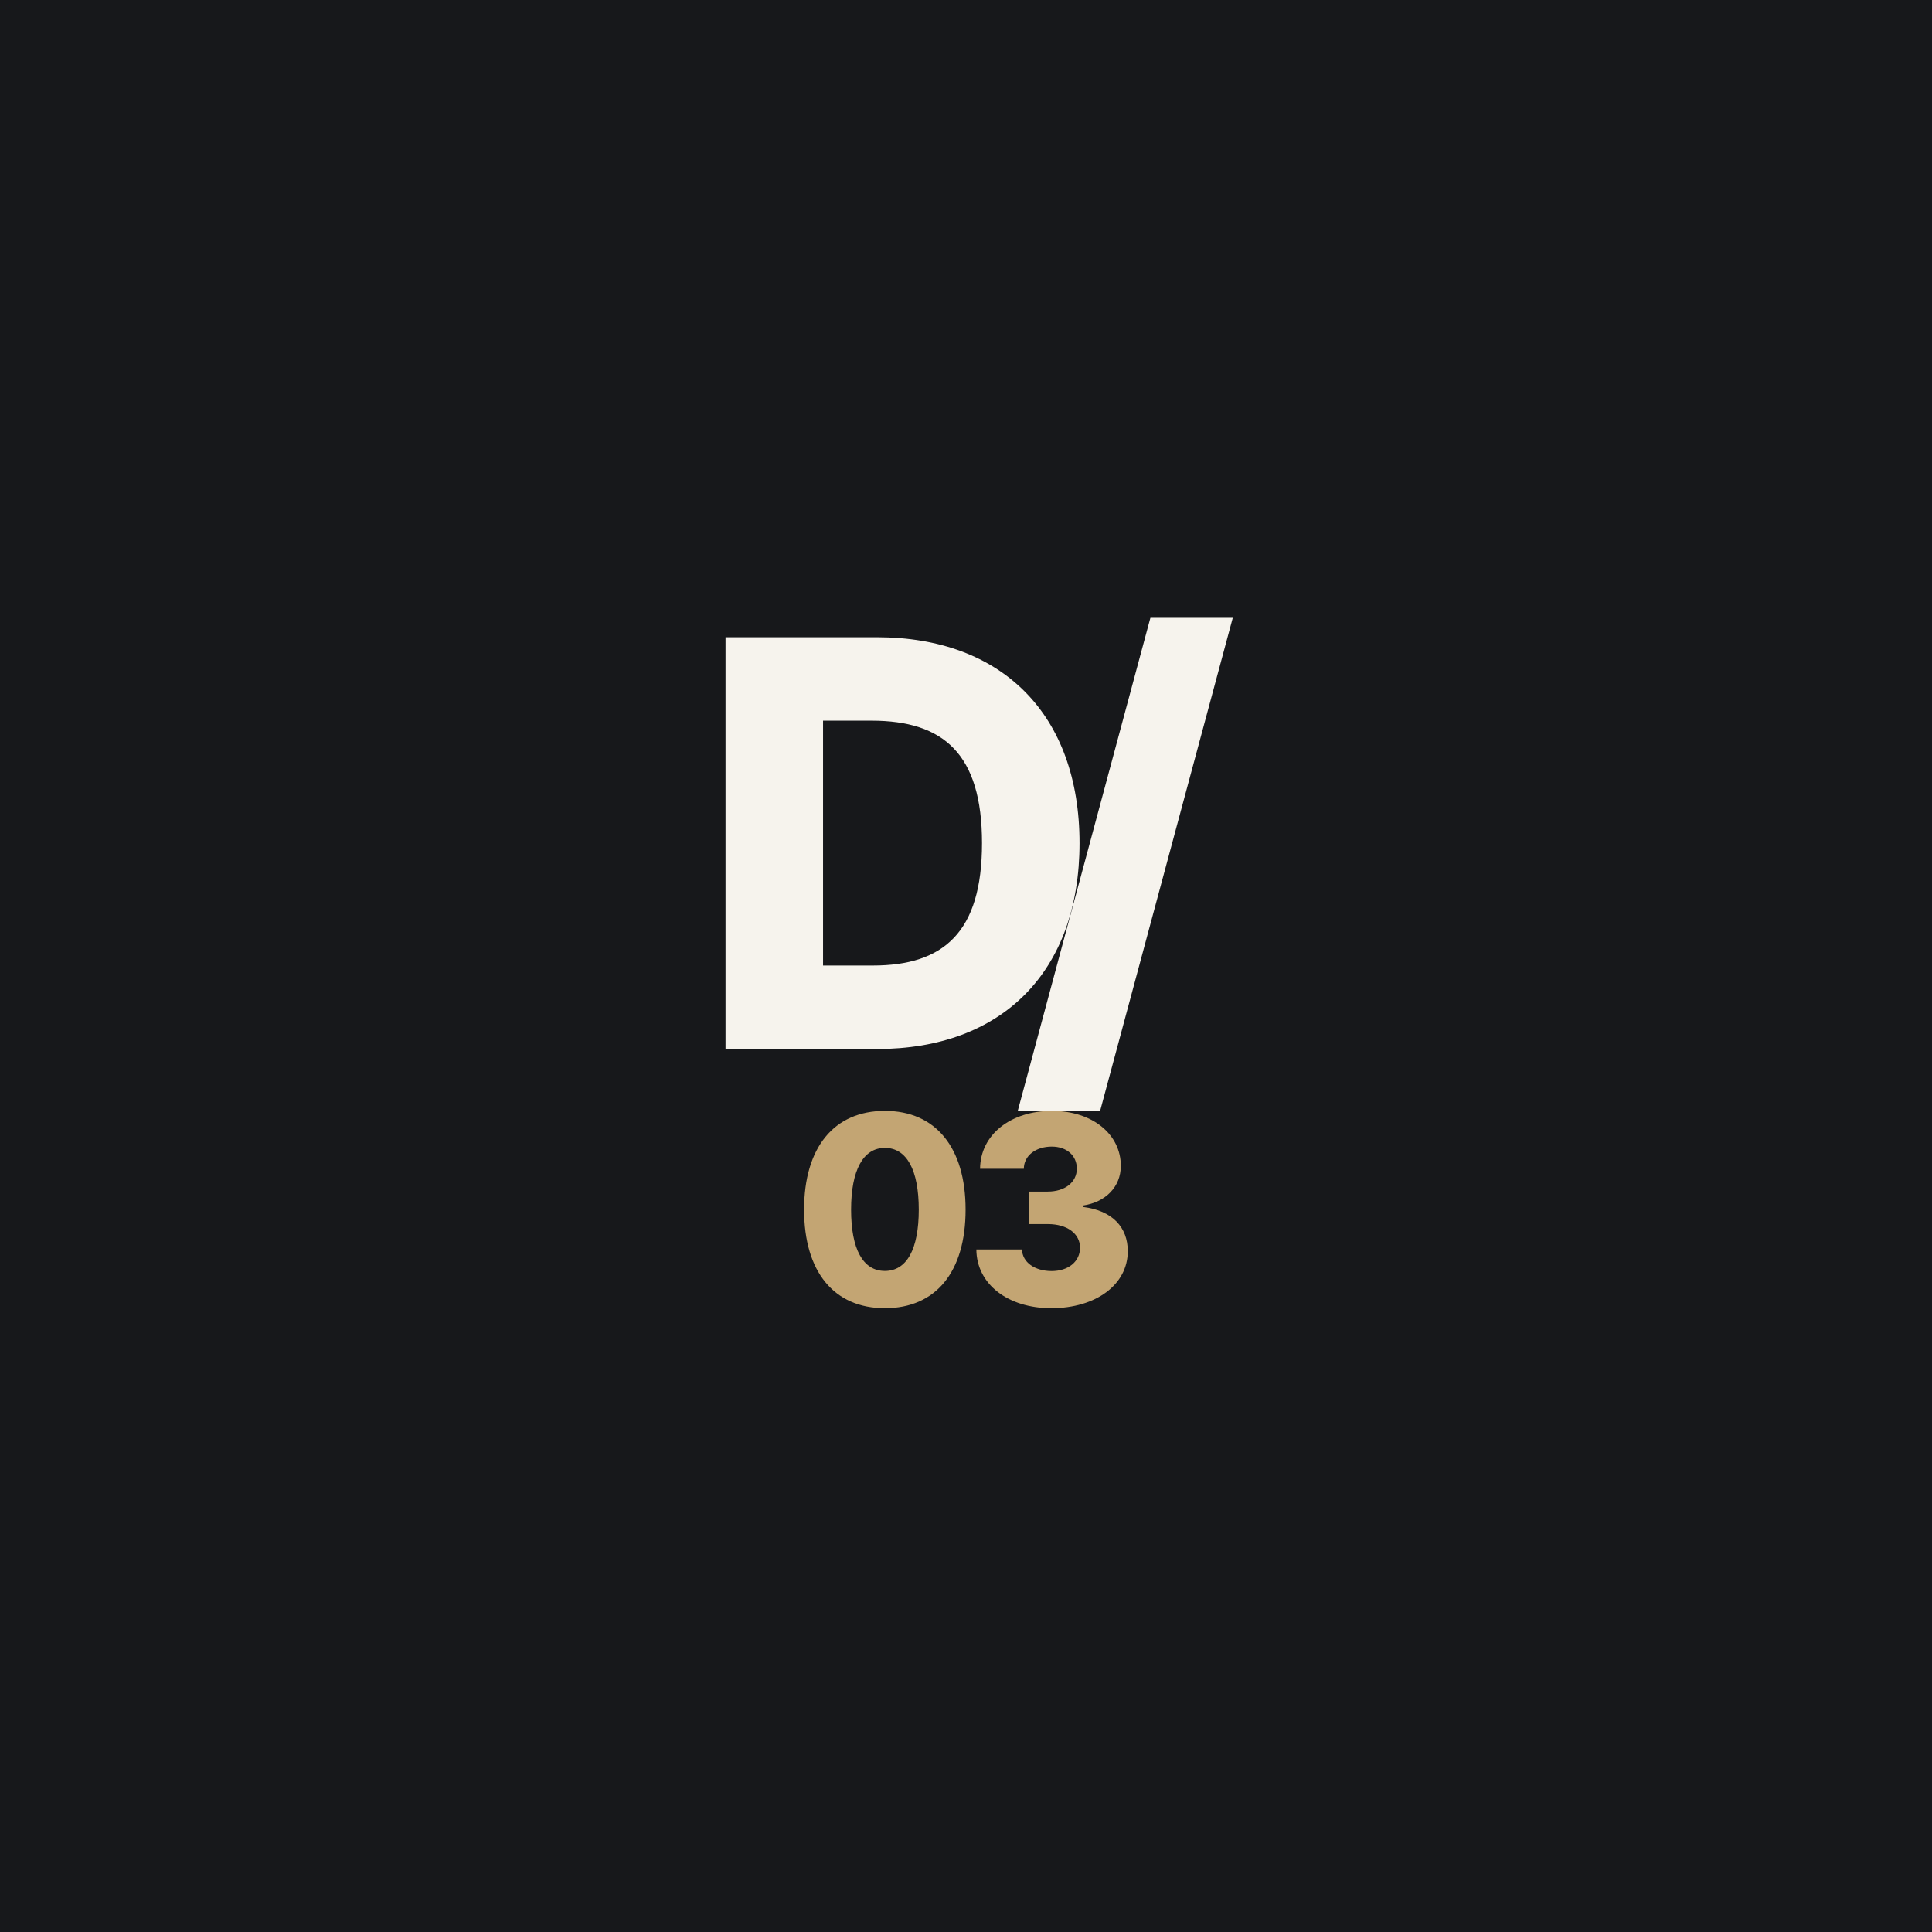
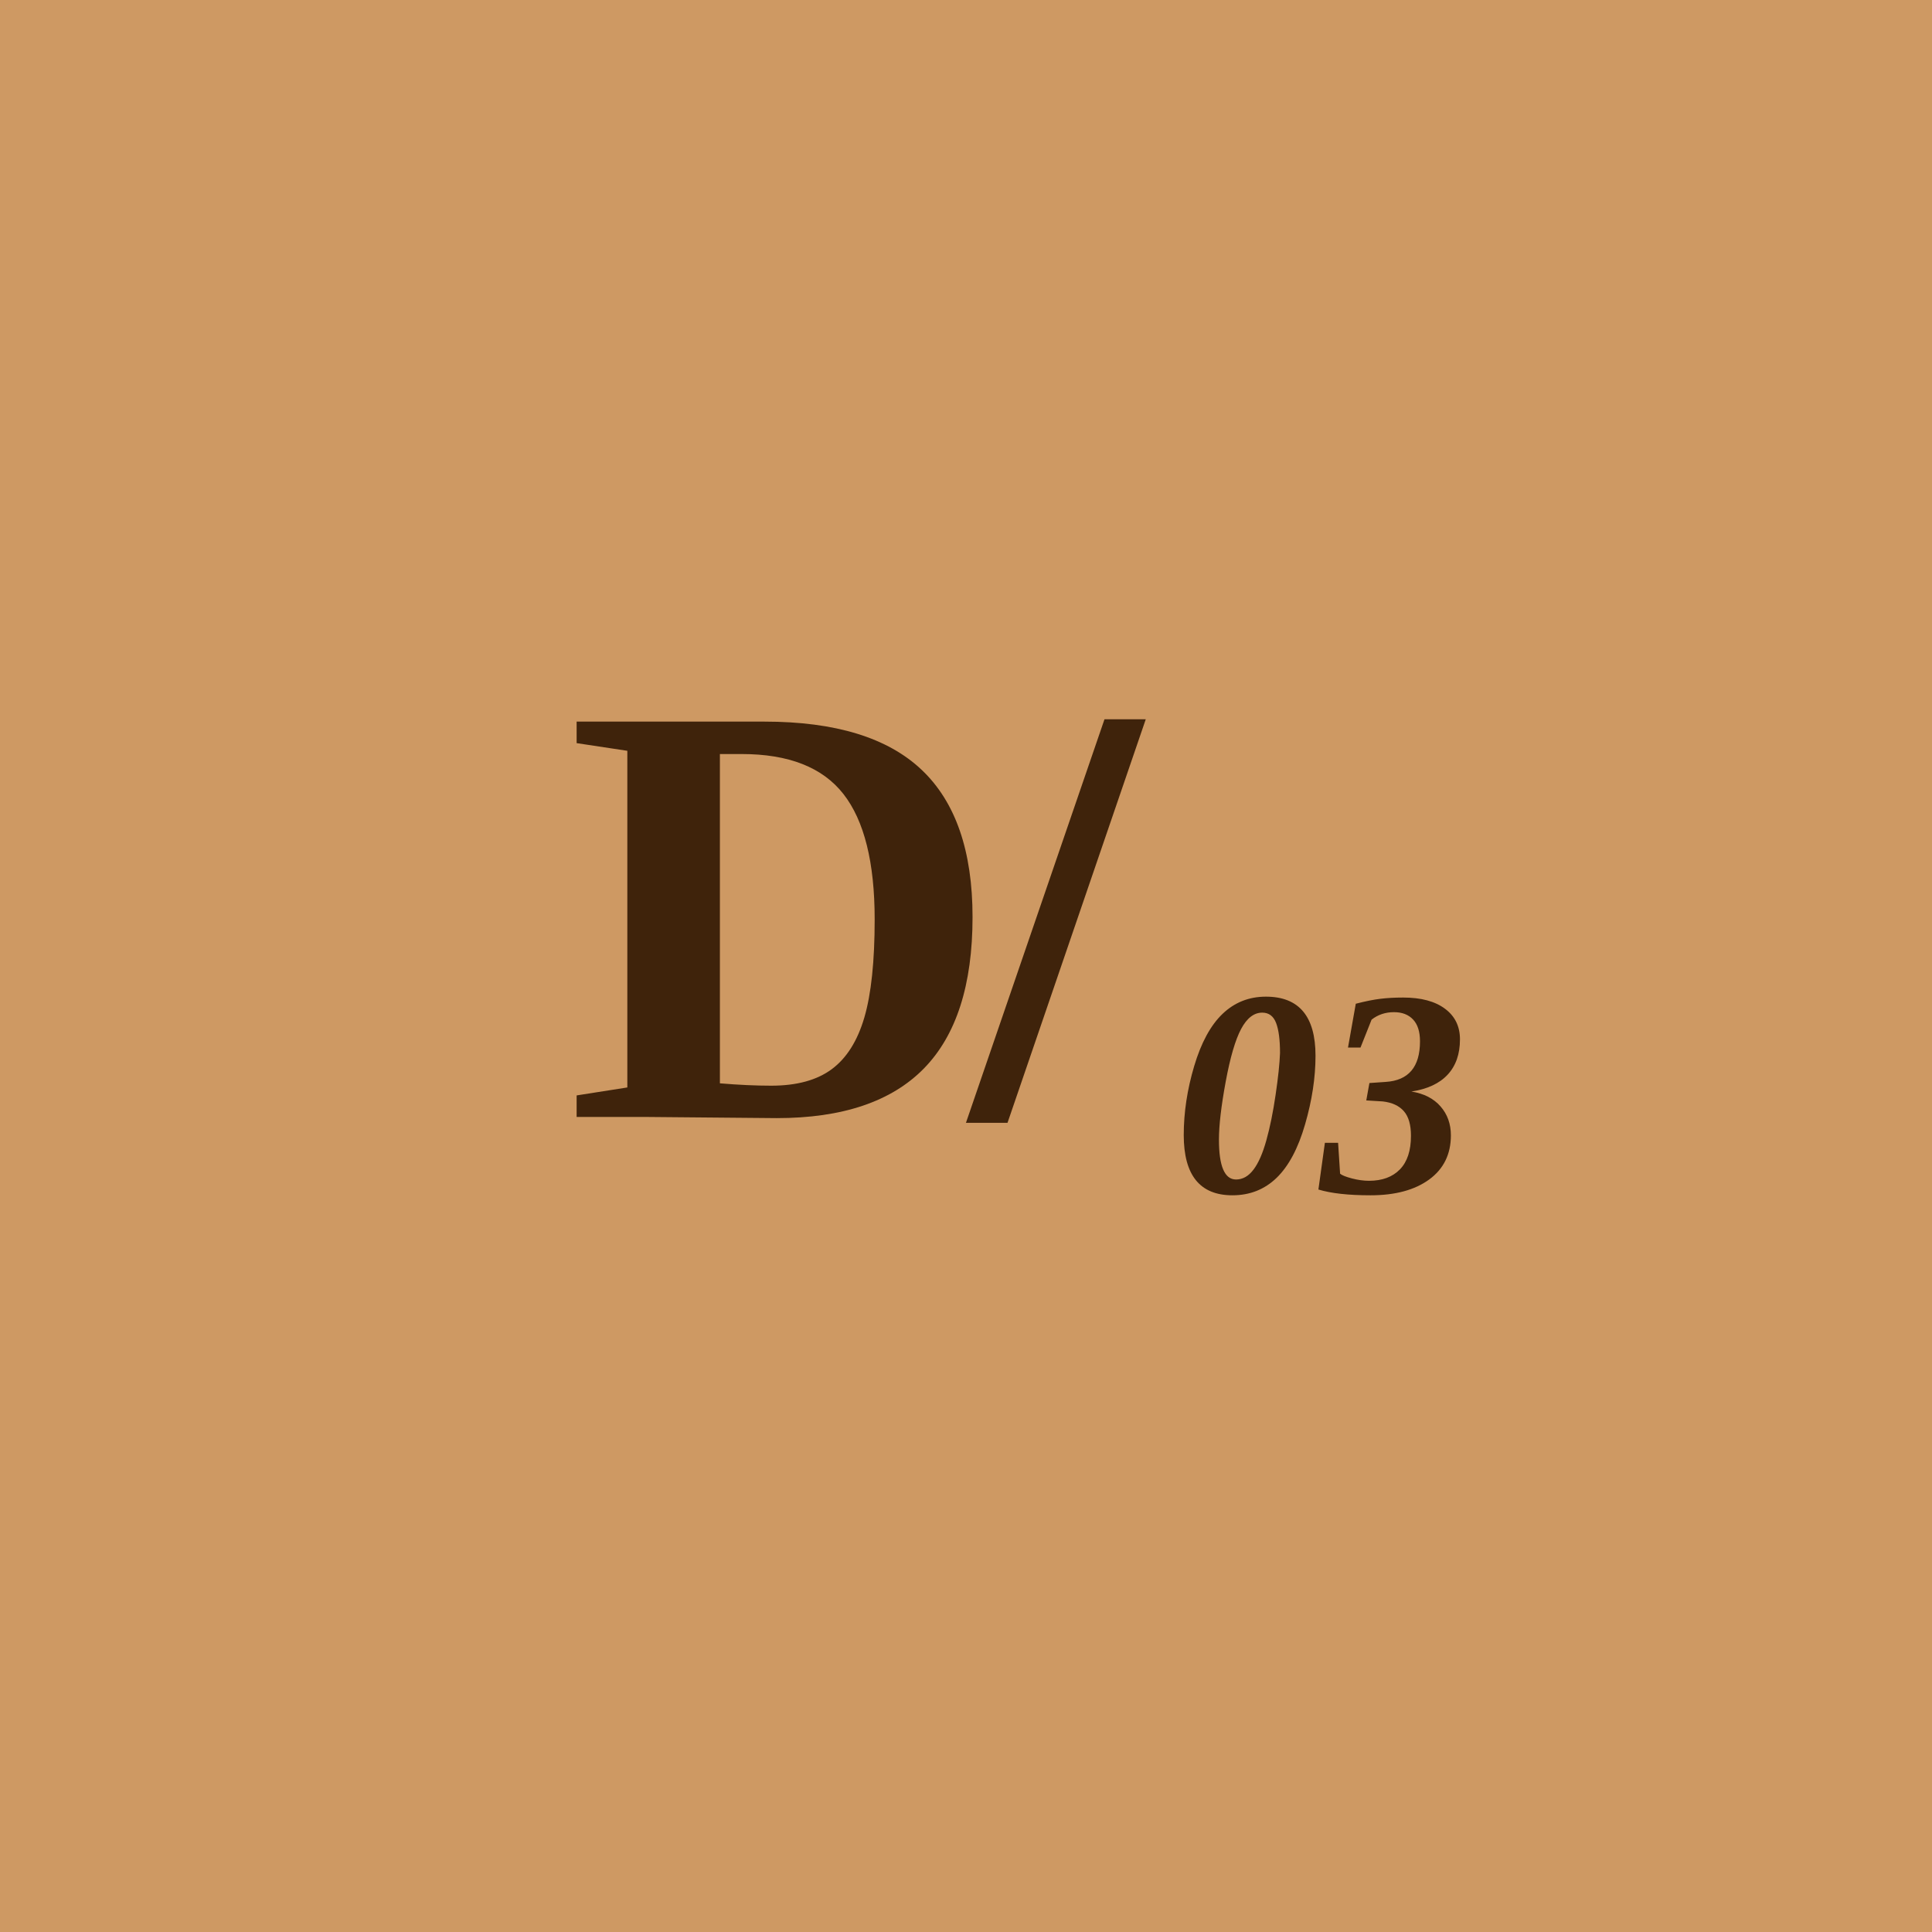
<svg xmlns="http://www.w3.org/2000/svg" viewBox="0 0 512 512" role="img" aria-label="Deal three">
-   <rect width="512" height="512" fill="#17181b" />
-   <text x="256" y="278" fill="#f6f3ed" font-family="Manrope, system-ui, -apple-system, sans-serif" font-size="150" font-weight="800" letter-spacing="-18" text-anchor="middle">D/</text>
-   <text x="256" y="346" fill="#c3a573" font-family="Manrope, system-ui, -apple-system, sans-serif" font-size="70" font-weight="800" letter-spacing="-3" text-anchor="middle">03</text>
+   <rect width="512" height="512" fill="#ce9963" />
+   <g fill="#3f230b" font-family="'Cormorant Garamond', Georgia, 'Times New Roman', serif" font-weight="600" text-anchor="middle">
+     <text x="226" y="296" font-size="160" letter-spacing="-8">D/</text>
+     <text x="350" y="316" font-size="78" font-style="italic">03</text>
+   </g>
</svg>
